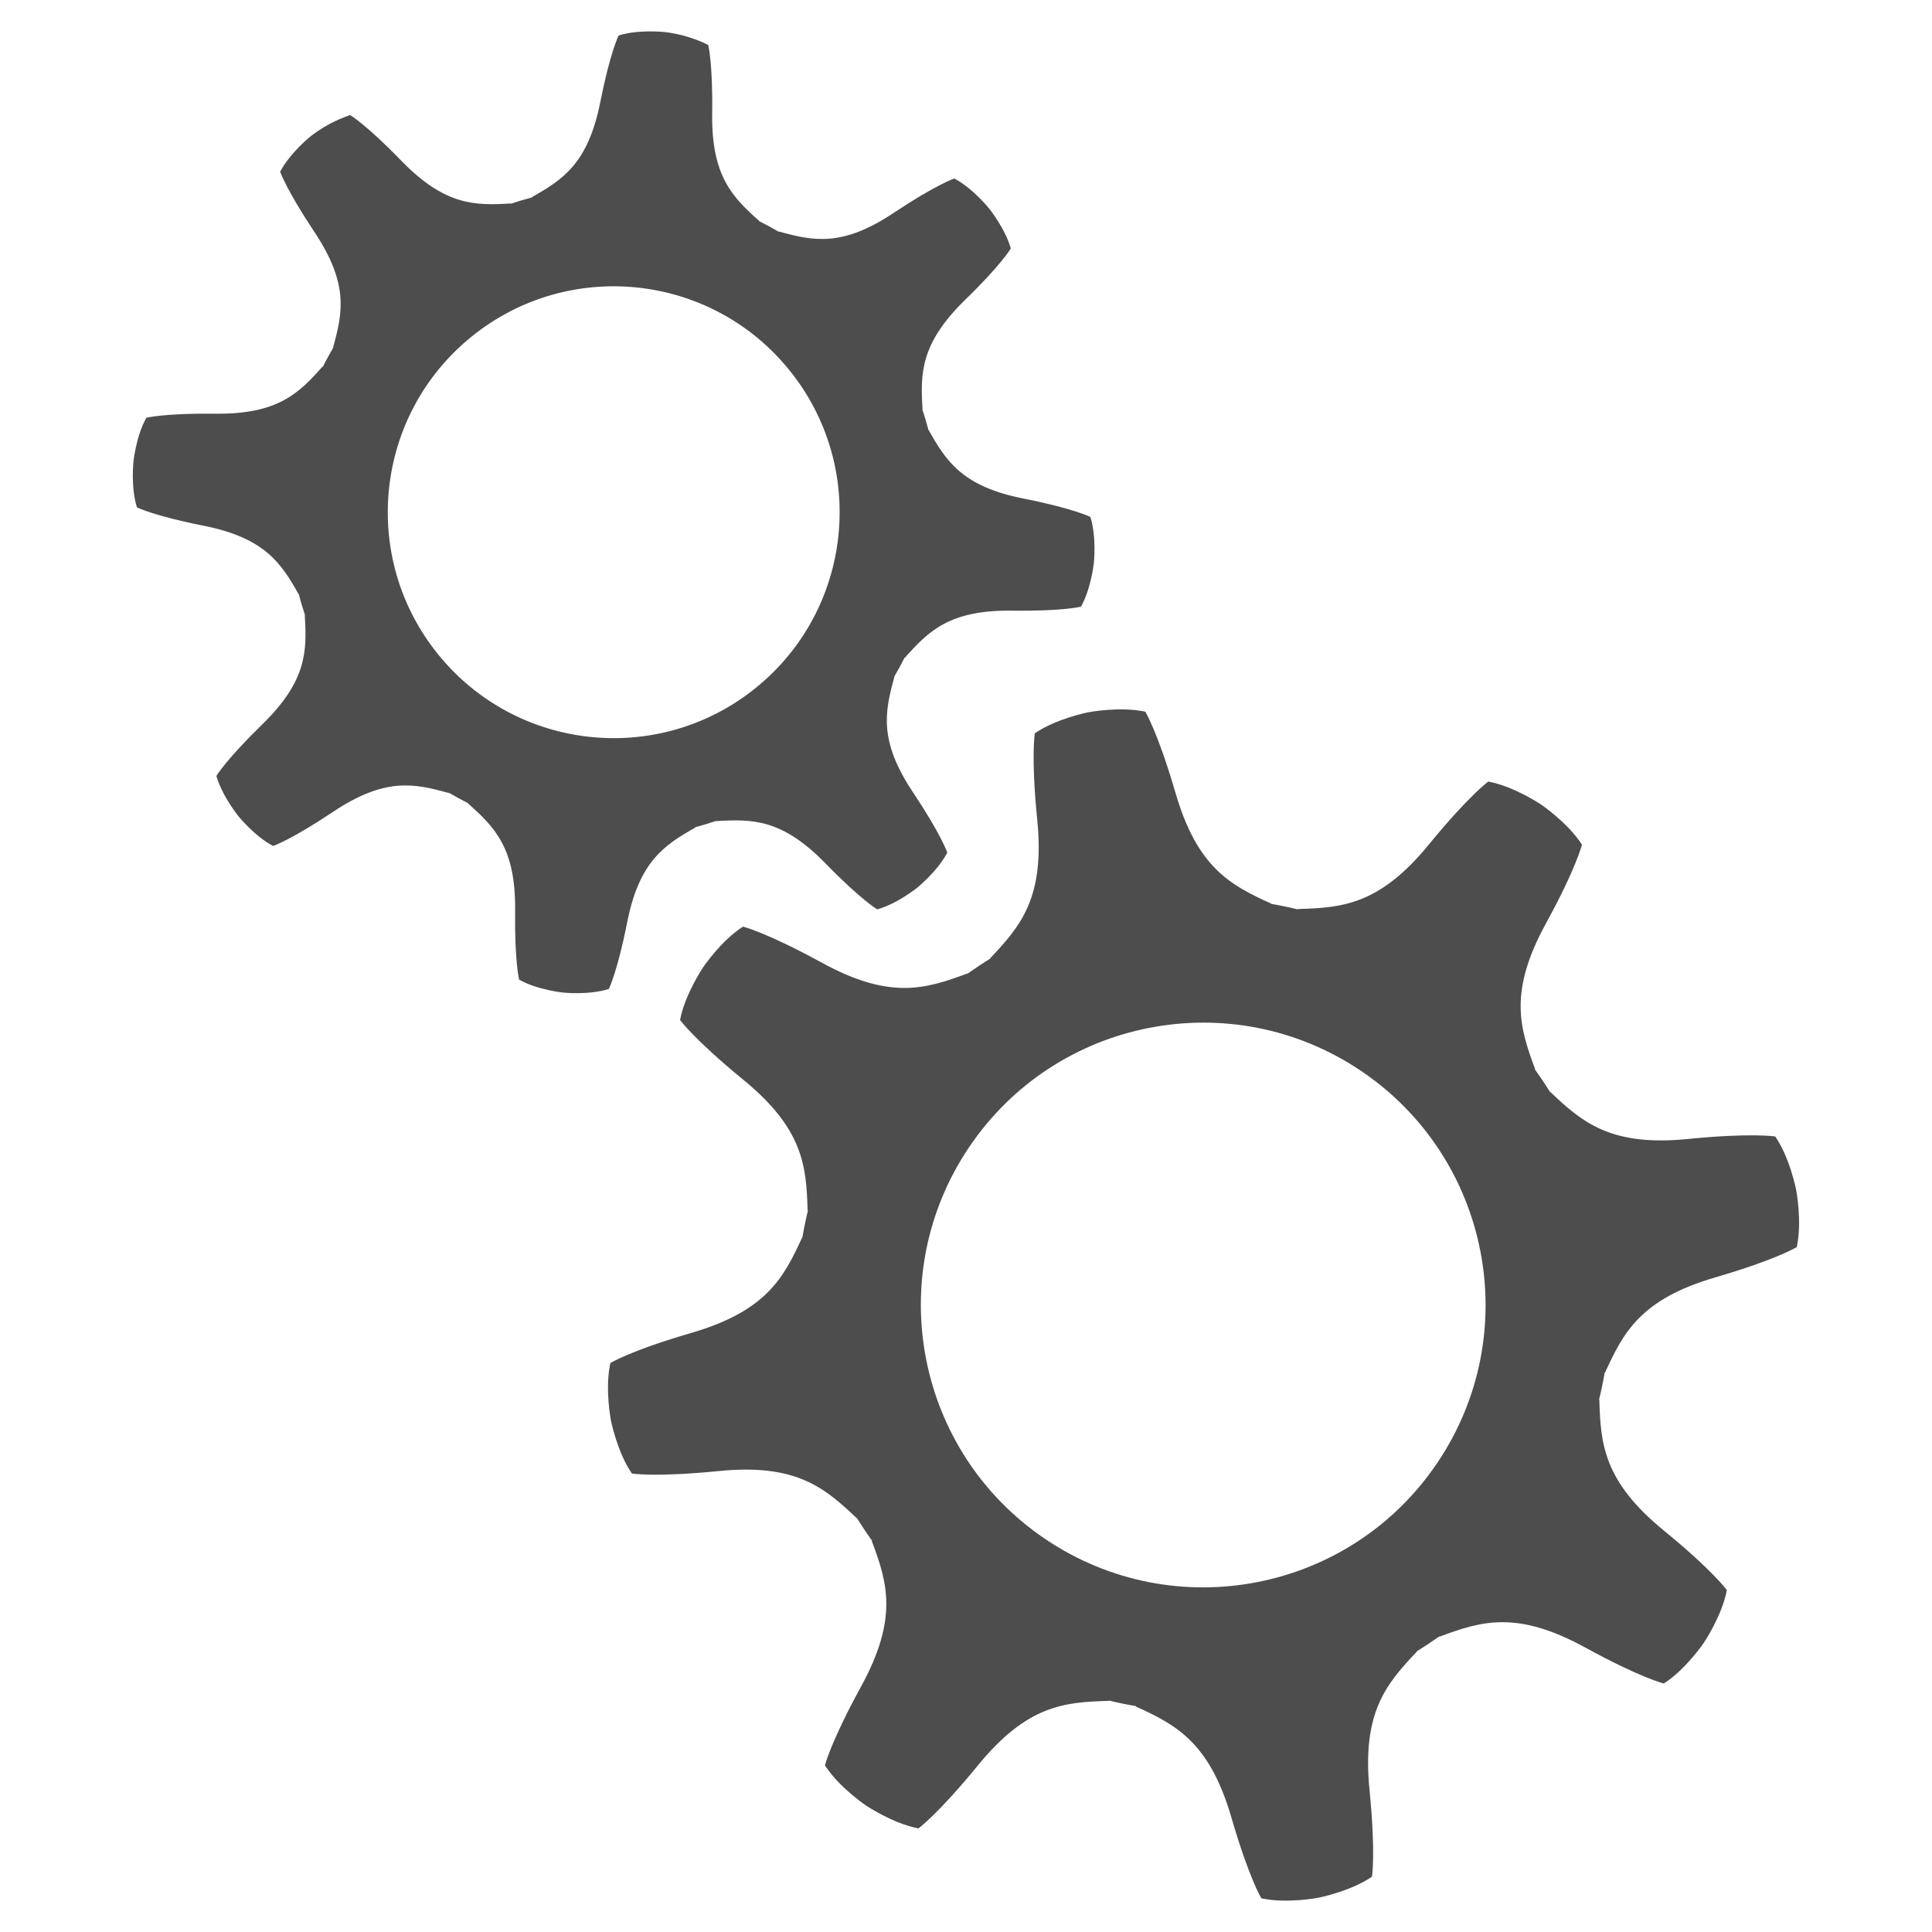
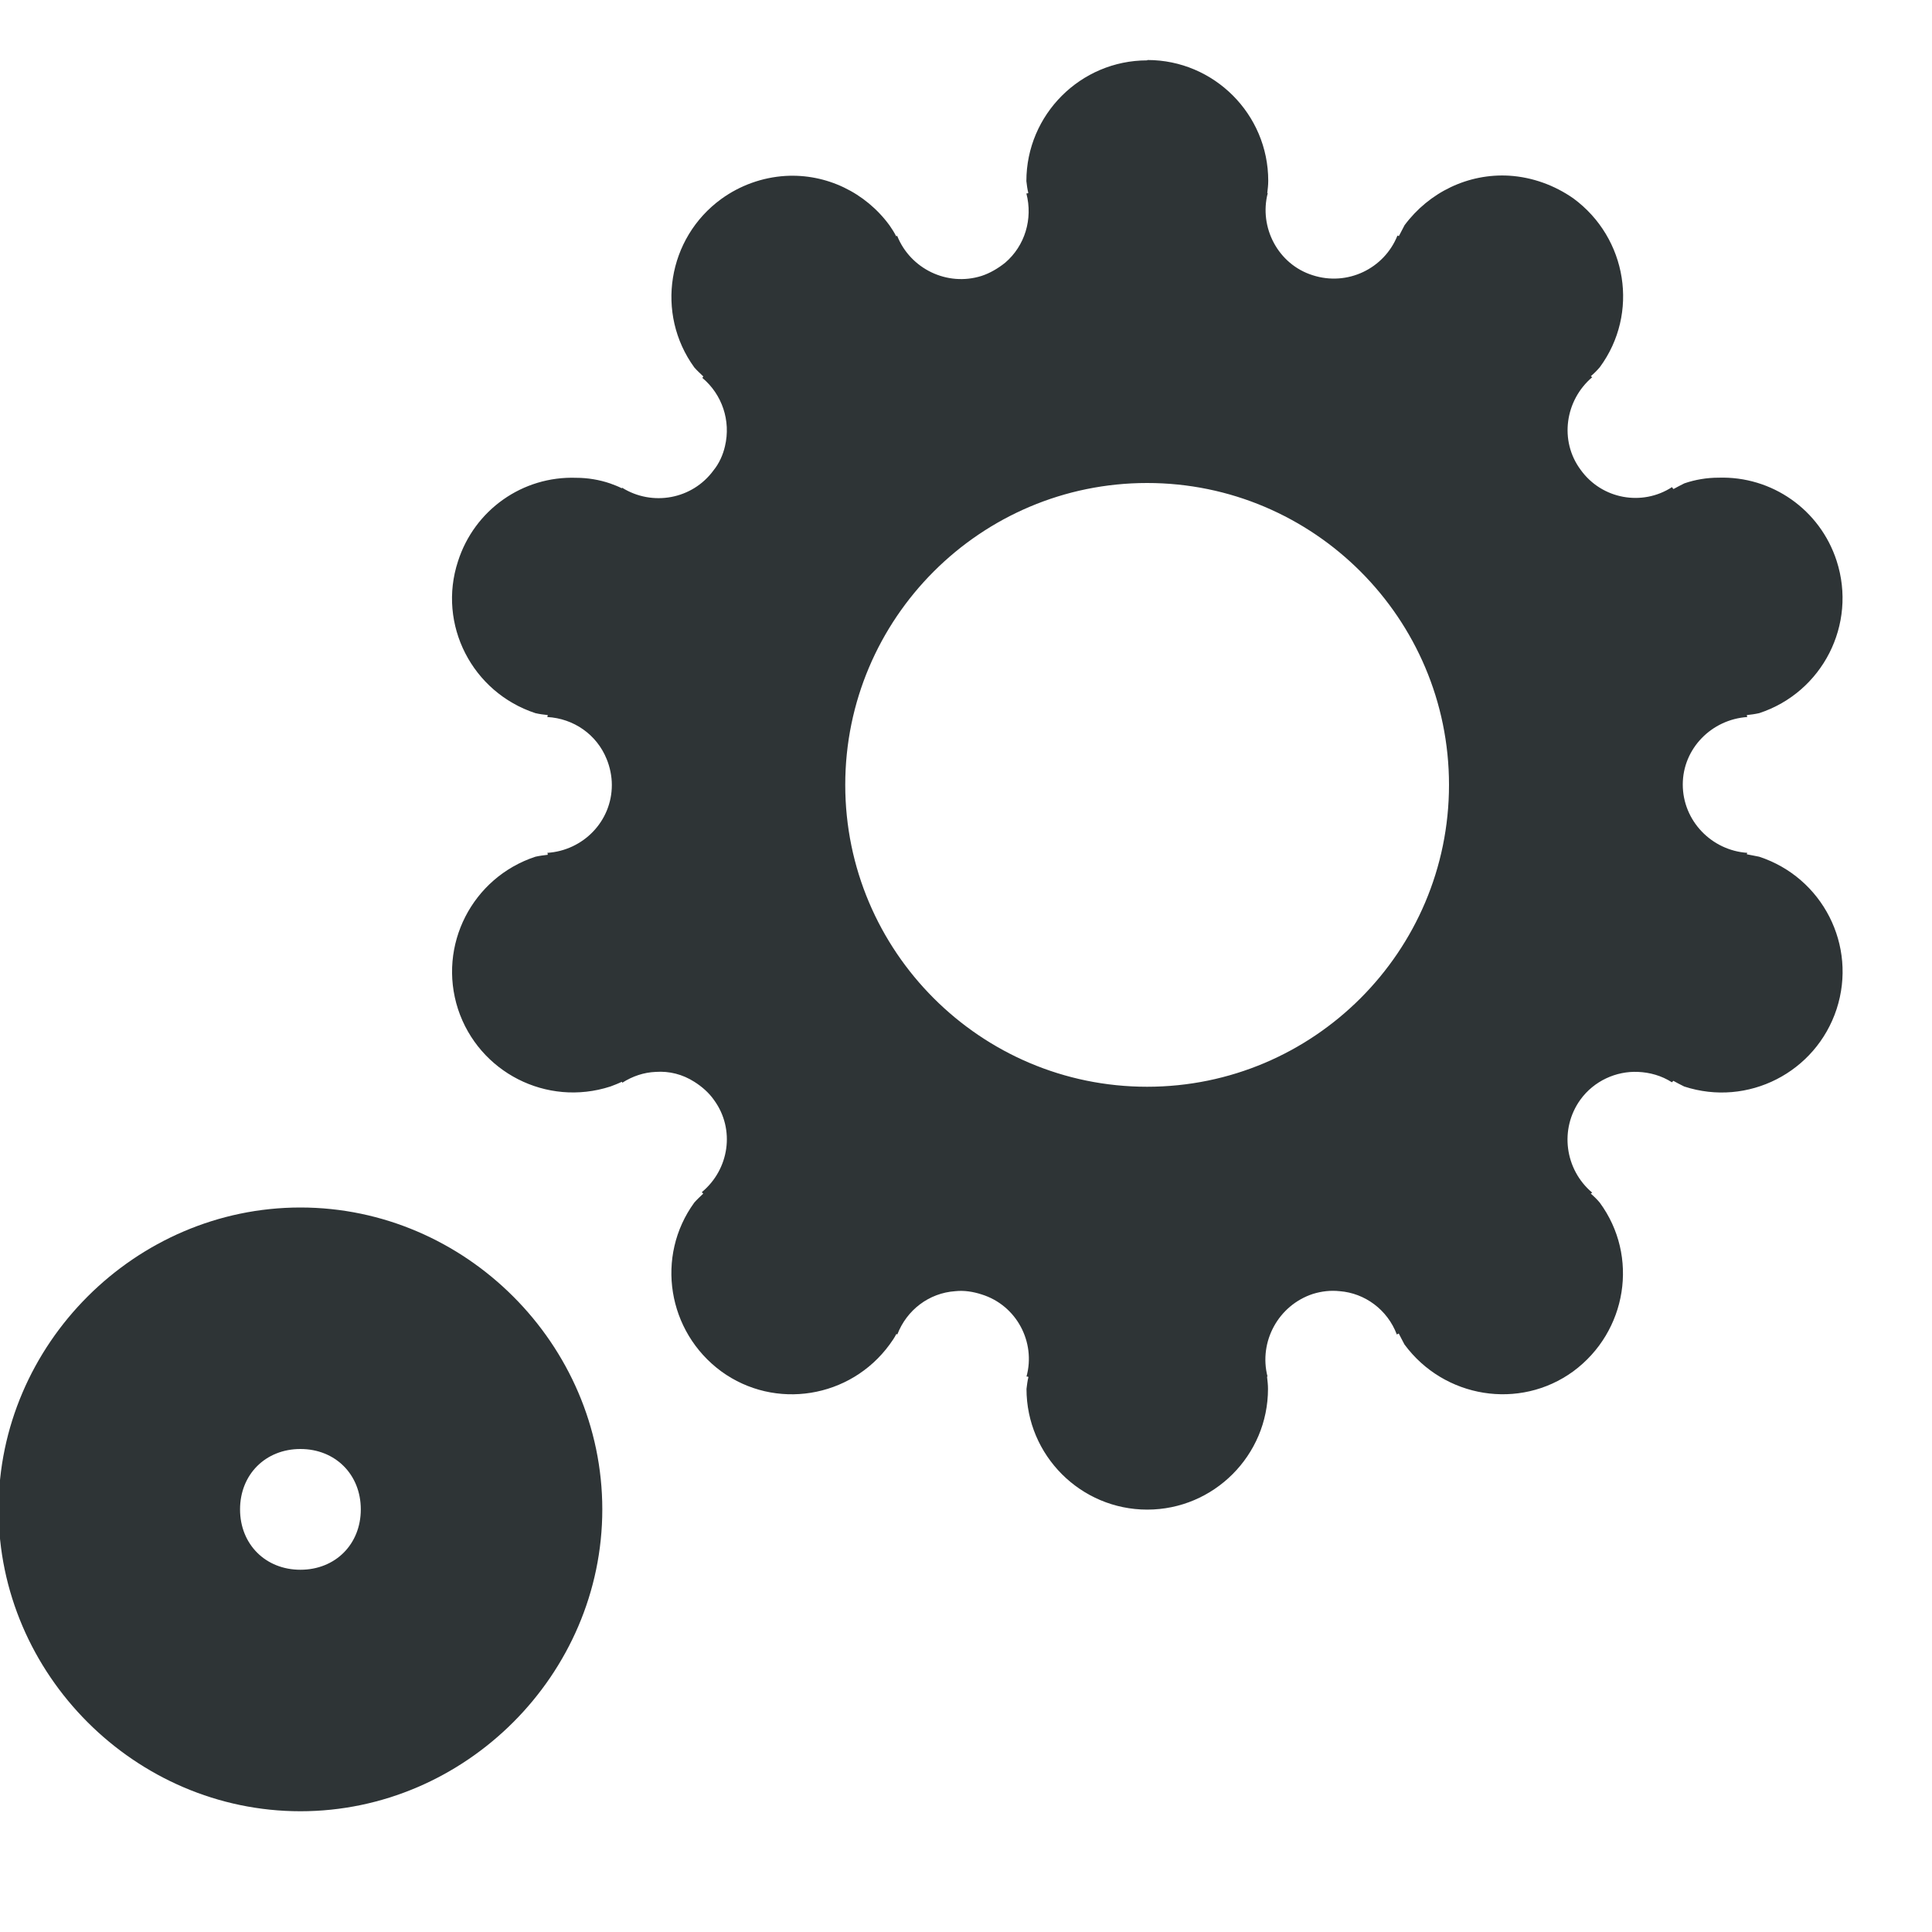
- <svg xmlns="http://www.w3.org/2000/svg" width="16" height="16" enable-background="new" version="1.1">
-   <g fill="#4d4d4d">
-     <path d="M7.903 1.478s-.148.05-.499.283c-.429.287-.67.235-.954.156l-.002.002a2.547 2.547 0 0 0-.16-.087V1.83c-.22-.195-.396-.37-.39-.886.006-.422-.033-.572-.033-.572a1.107 1.107 0 0 0-.364-.107s-.214-.023-.378.029c0 0-.07.139-.152.553-.101.506-.309.64-.565.785v.003a2.668 2.668 0 0 0-.175.052l-.002-.002c-.294.018-.541.019-.902-.35C3.033 1.031 2.9.953 2.9.953a1.101 1.101 0 0 0-.333.18s-.167.136-.247.289c0 0 .05.147.283.498.287.43.235.671.156.955l.002.002c-.03.052-.06.105-.087.16H2.67c-.195.22-.37.395-.886.389-.421-.005-.572.034-.572.034-.085.15-.107.364-.107.364s-.023.214.029.378c0 0 .139.07.553.152.506.101.64.309.785.565h.002c.015.059.033.117.052.175l-.002.002c.018.294.019.54-.35.901-.303.295-.382.429-.382.429.047.166.182.333.182.333s.135.167.288.247c0 0 .148-.05.498-.284.43-.286.671-.234.955-.155l.002-.002c.053.03.106.06.16.087v.003c.22.195.395.37.389.885-.005.422.033.573.033.573.15.085.364.107.364.107s.214.023.379-.03c0 0 .07-.138.152-.552.1-.506.309-.64.565-.785v-.003c.058-.015.116-.033.174-.052l.002.002c.294-.018.541-.019.901.35.295.303.429.381.429.381.166-.046.333-.181.333-.181s.167-.136.247-.289c0 0-.049-.147-.283-.498-.287-.429-.234-.67-.156-.954l-.002-.002c.031-.053.06-.106.087-.16h.003c.195-.22.37-.396.886-.39.422.006.572-.033.572-.033.085-.15.107-.364.107-.364s.023-.214-.029-.379c0 0-.139-.07-.553-.152-.506-.1-.64-.308-.785-.565h-.002a2.538 2.538 0 0 0-.052-.174l.002-.002c-.018-.294-.019-.541.35-.902.303-.294.381-.428.381-.428-.046-.166-.181-.333-.181-.333s-.135-.168-.288-.247zM6.26 5.696a1.87 1.87 0 1 1-2.355-2.908A1.87 1.87 0 0 1 6.26 5.696z" enable-background="new" />
-     <path d="M12.326 6.472s-.158.113-.492.521c-.409.5-.717.525-1.085.535l-.002.003a3.202 3.202 0 0 0-.222-.046v-.003c-.336-.152-.61-.297-.79-.916-.148-.506-.25-.672-.25-.672-.21-.046-.474.005-.474.005s-.264.052-.441.174c0 0-.033.191.02.716.064.642-.135.878-.388 1.145v.004c-.065.04-.127.082-.19.126l-.002-.002c-.344.129-.64.22-1.205-.09-.463-.253-.652-.298-.652-.298-.181.115-.331.338-.331.338s-.15.223-.19.435c0 0 .113.158.52.492.5.408.526.716.536 1.084l.003.002a3.36 3.36 0 0 0-.046.223h-.002c-.153.335-.297.609-.916.79-.506.147-.672.25-.672.25-.047.21.004.473.004.473s.051.264.174.442c0 0 .19.032.716-.02.641-.065.877.135 1.144.388h.003a3.4 3.4 0 0 0 .126.189l-.002.003c.13.345.22.64-.09 1.206-.253.462-.298.651-.298.651.116.182.339.332.339.332s.223.15.435.19c0 0 .158-.113.492-.521.408-.5.716-.525 1.084-.535l.002-.003c.074.018.148.034.223.046v.004c.335.152.609.297.79.916.147.506.249.672.249.672.21.046.474-.005.474-.005s.264-.052.442-.174c0 0 .032-.191-.02-.716-.064-.642.136-.878.389-1.145l-.001-.003c.064-.04.127-.082.19-.126l.002.002c.345-.129.64-.22 1.206.09.462.253.651.298.651.298.182-.116.332-.338.332-.338s.15-.223.19-.435c0 0-.112-.159-.52-.492-.5-.409-.526-.717-.536-1.085l-.002-.002c.018-.074.034-.148.046-.222h.003c.153-.336.297-.61.916-.79.506-.148.672-.25.672-.25.046-.21-.005-.474-.005-.474s-.051-.264-.173-.442c0 0-.192-.032-.717.02-.641.065-.878-.134-1.145-.388h-.003a3.164 3.164 0 0 0-.126-.188l.002-.003c-.129-.345-.22-.64.09-1.206.253-.462.298-.652.298-.652-.116-.181-.338-.332-.338-.332s-.223-.15-.435-.19zm-.423 5.643A2.338 2.338 0 1 1 8.026 9.5a2.338 2.338 0 0 1 3.877 2.615z" enable-background="new" />
-   </g>
+ <svg xmlns="http://www.w3.org/2000/svg" height="16px" viewBox="0 0 16 16" width="16px">
+   <path d="m 9.5 0.5 c -0.551 0 -1 0.449 -1 1 c 0.004 0.035 0.008 0.066 0.016 0.098 c -0.004 0.004 -0.012 0.004 -0.016 0.004 c 0.055 0.211 -0.012 0.434 -0.176 0.574 c -0.059 0.047 -0.125 0.086 -0.195 0.109 c -0.285 0.09 -0.59 -0.059 -0.699 -0.332 c 0 0 -0.004 0 -0.008 0.004 c -0.016 -0.031 -0.035 -0.062 -0.055 -0.09 c -0.199 -0.273 -0.523 -0.43 -0.863 -0.41 c -0.191 0.012 -0.375 0.078 -0.531 0.191 c -0.445 0.324 -0.547 0.949 -0.223 1.395 c 0.023 0.027 0.051 0.051 0.074 0.074 c 0 0.004 -0.004 0.008 -0.008 0.012 c 0.164 0.137 0.238 0.355 0.188 0.566 c -0.016 0.07 -0.047 0.141 -0.094 0.199 c -0.176 0.242 -0.508 0.301 -0.758 0.145 c 0 0 0 0.004 -0.004 0.004 c -0.031 -0.016 -0.062 -0.027 -0.094 -0.039 c -0.09 -0.031 -0.188 -0.047 -0.281 -0.047 c -0.445 -0.016 -0.844 0.266 -0.98 0.691 c -0.172 0.523 0.117 1.086 0.641 1.258 c 0.035 0.008 0.066 0.012 0.102 0.016 c 0 0.004 0 0.008 -0.004 0.016 c 0.219 0.012 0.41 0.145 0.492 0.348 c 0.027 0.066 0.043 0.141 0.043 0.215 c 0 0.301 -0.238 0.543 -0.535 0.562 c 0.004 0.004 0.004 0.008 0.004 0.016 c -0.035 0.004 -0.066 0.008 -0.102 0.016 c -0.523 0.172 -0.812 0.734 -0.641 1.262 c 0.172 0.523 0.734 0.812 1.262 0.641 c 0.031 -0.012 0.062 -0.023 0.094 -0.039 c 0.004 0.004 0.004 0.004 0.004 0.008 c 0.086 -0.055 0.18 -0.086 0.277 -0.09 c 0.113 -0.008 0.223 0.02 0.32 0.082 c 0.062 0.039 0.121 0.09 0.164 0.152 c 0.176 0.242 0.125 0.574 -0.102 0.762 l 0.012 0.012 c -0.023 0.023 -0.051 0.047 -0.074 0.074 c -0.324 0.445 -0.223 1.07 0.223 1.398 c 0.445 0.324 1.07 0.223 1.395 -0.223 c 0.02 -0.027 0.039 -0.055 0.055 -0.086 c 0.004 0 0.004 0 0.008 0.004 c 0.078 -0.203 0.262 -0.344 0.48 -0.359 c 0.074 -0.008 0.148 0.004 0.219 0.027 c 0.289 0.09 0.449 0.395 0.371 0.68 c 0.008 0 0.012 0 0.016 0.004 c -0.008 0.031 -0.012 0.066 -0.016 0.098 c 0 0.551 0.449 1 1 1 s 1 -0.449 1 -1 c 0 -0.035 -0.004 -0.066 -0.008 -0.102 h 0.004 c -0.074 -0.289 0.09 -0.59 0.375 -0.684 c 0.074 -0.023 0.148 -0.031 0.223 -0.023 c 0.207 0.016 0.395 0.152 0.473 0.359 c 0.008 -0.004 0.012 -0.008 0.016 -0.008 c 0.016 0.031 0.031 0.059 0.047 0.09 c 0.328 0.445 0.953 0.547 1.398 0.223 c 0.445 -0.328 0.547 -0.953 0.219 -1.398 c -0.023 -0.027 -0.047 -0.051 -0.074 -0.074 c 0.004 -0.004 0.008 -0.004 0.012 -0.008 c -0.227 -0.191 -0.273 -0.527 -0.098 -0.77 c 0.113 -0.156 0.297 -0.238 0.477 -0.23 c 0.098 0.004 0.195 0.031 0.281 0.086 c 0.004 -0.004 0.008 -0.008 0.012 -0.012 c 0.027 0.016 0.059 0.031 0.09 0.047 c 0.527 0.172 1.09 -0.117 1.262 -0.641 c 0.172 -0.527 -0.117 -1.09 -0.641 -1.262 c -0.035 -0.008 -0.066 -0.012 -0.102 -0.02 c 0 -0.004 0 -0.008 0.004 -0.012 c -0.297 -0.02 -0.535 -0.266 -0.535 -0.566 c 0 -0.297 0.238 -0.539 0.535 -0.559 c -0.004 -0.004 -0.004 -0.012 -0.004 -0.016 c 0.035 -0.004 0.066 -0.008 0.102 -0.016 c 0.523 -0.172 0.812 -0.734 0.641 -1.262 c -0.137 -0.422 -0.535 -0.703 -0.98 -0.688 c -0.094 0 -0.191 0.016 -0.281 0.047 c -0.031 0.016 -0.062 0.031 -0.09 0.047 c -0.004 -0.004 -0.008 -0.008 -0.012 -0.016 c -0.246 0.16 -0.582 0.102 -0.758 -0.145 c -0.176 -0.238 -0.129 -0.574 0.098 -0.766 c -0.004 0 -0.008 -0.004 -0.012 -0.008 c 0.027 -0.023 0.051 -0.047 0.074 -0.074 c 0.328 -0.445 0.227 -1.07 -0.219 -1.398 c -0.156 -0.109 -0.34 -0.176 -0.531 -0.188 c -0.34 -0.02 -0.664 0.137 -0.867 0.41 c -0.016 0.031 -0.031 0.059 -0.047 0.09 c -0.004 0 -0.008 -0.004 -0.012 -0.004 c -0.109 0.273 -0.414 0.422 -0.703 0.328 c -0.285 -0.09 -0.445 -0.395 -0.371 -0.68 c 0 0 0 0 -0.004 0 c 0.004 -0.035 0.008 -0.066 0.008 -0.102 c 0 -0.551 -0.449 -1 -1 -1 z m 0 3.5 c 1.379 0 2.5 1.121 2.5 2.5 s -1.121 2.5 -2.5 2.5 s -2.5 -1.121 -2.5 -2.5 s 1.121 -2.5 2.5 -2.5 z m -7.012 6 c -1.367 0 -2.5 1.133 -2.5 2.5 s 1.133 2.5 2.5 2.5 c 1.367 0 2.5 -1.133 2.5 -2.5 s -1.133 -2.5 -2.5 -2.5 z m 0 2 c 0.289 0 0.5 0.211 0.5 0.5 s -0.211 0.5 -0.5 0.5 c -0.289 0 -0.5 -0.211 -0.5 -0.5 s 0.211 -0.5 0.5 -0.5 z m 0 0" fill="#2e3436" />
</svg>
